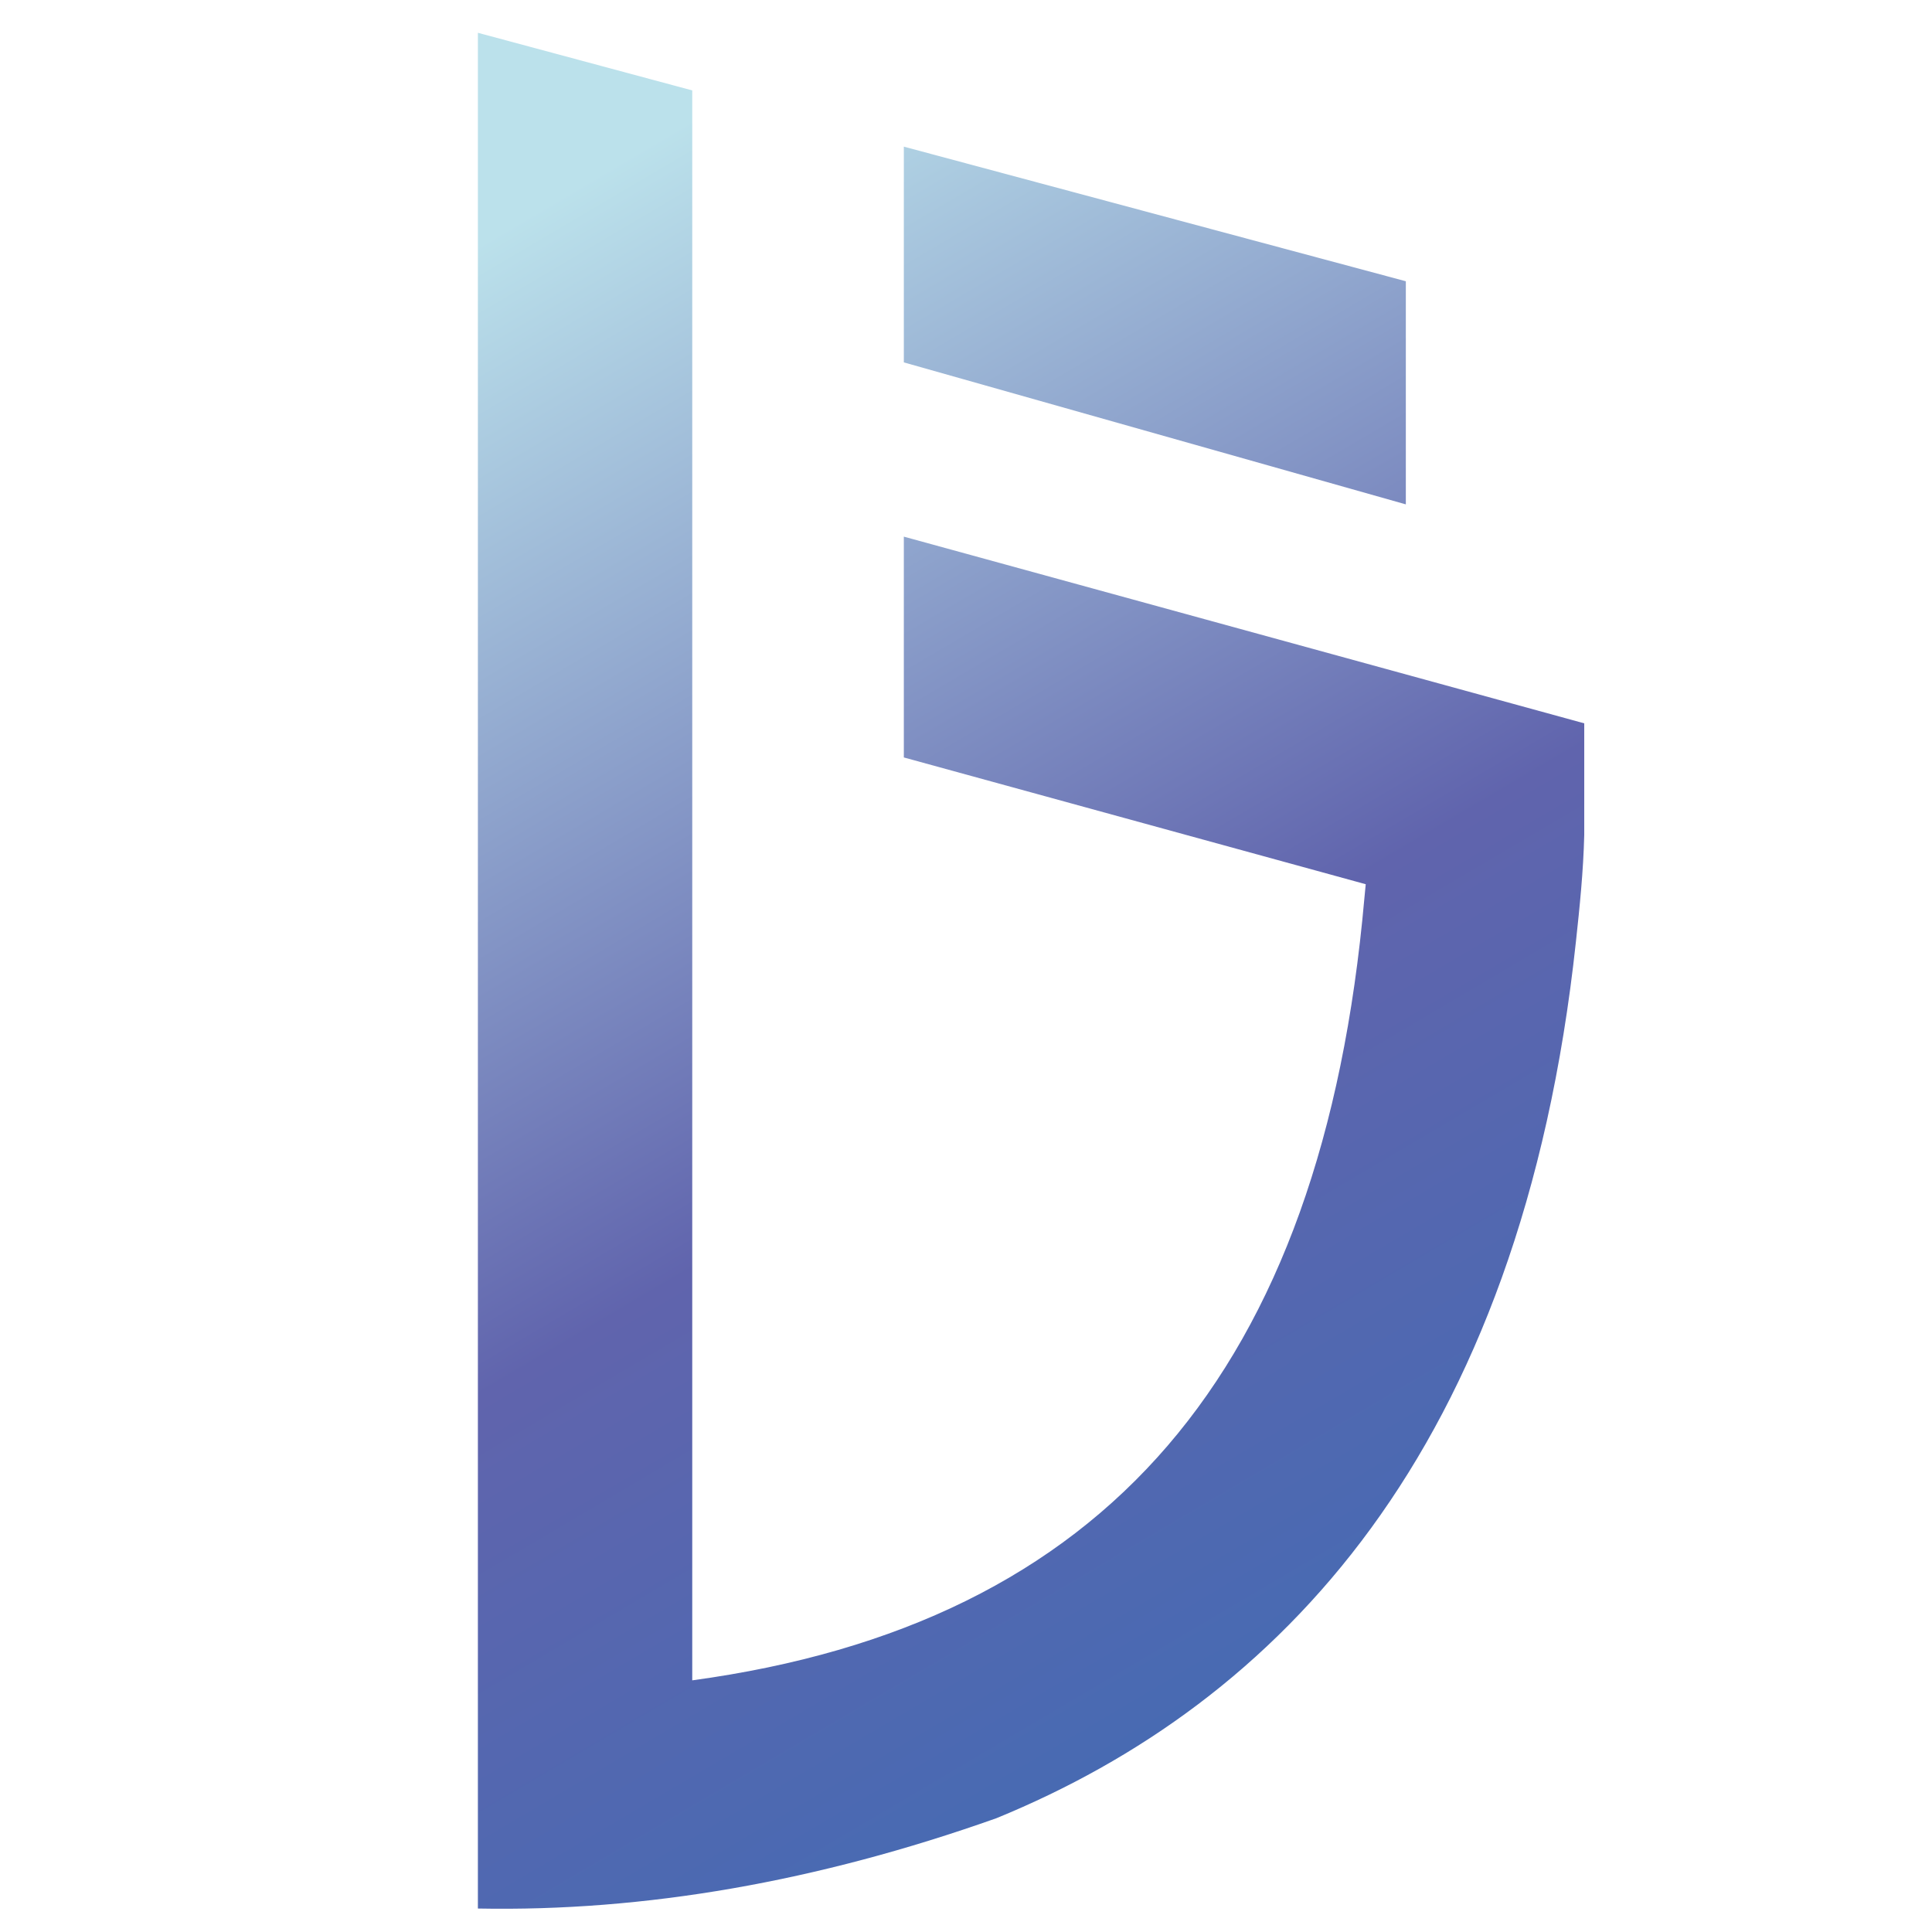
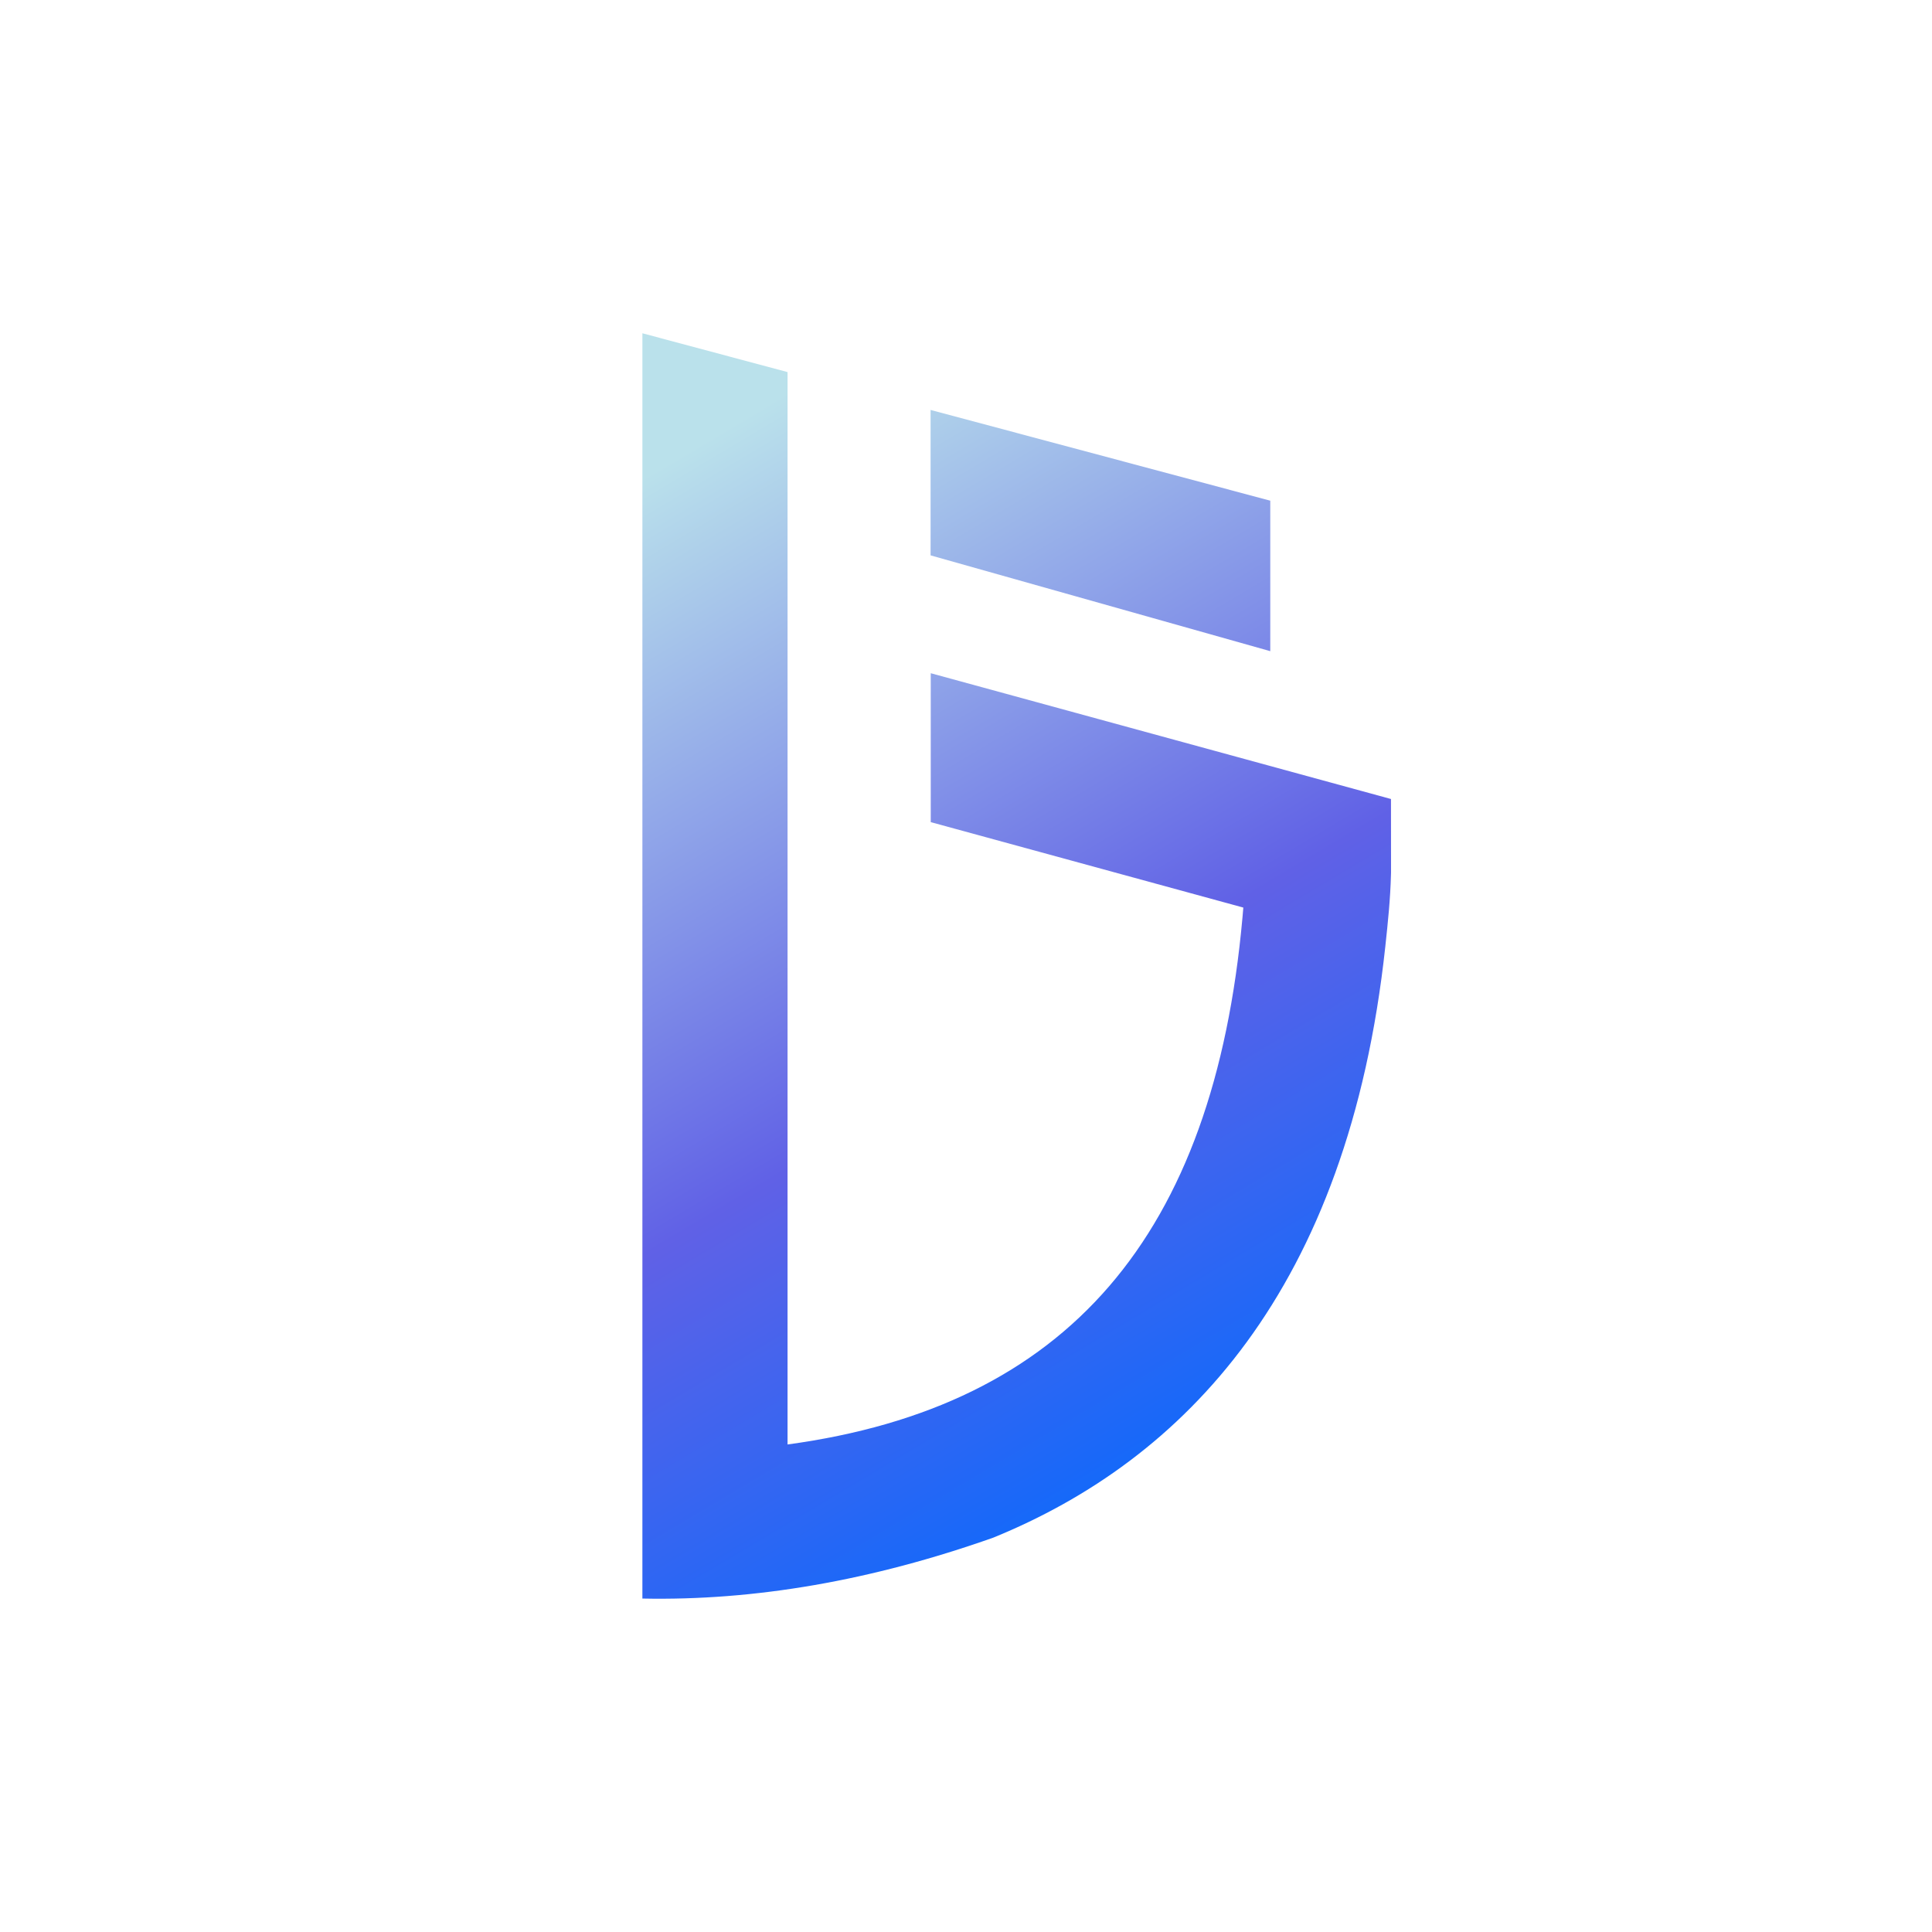
- <svg xmlns="http://www.w3.org/2000/svg" version="1.1" id="Layer_1" x="0px" y="0px" width="500px" height="500px" viewBox="0 0 500 500" enable-background="new 0 0 500 500" xml:space="preserve">
-   <linearGradient id="Symbol_1_" gradientUnits="userSpaceOnUse" x1="9.322" y1="-699.904" x2="15.3" y2="-682.711" gradientTransform="matrix(16.6482 0 0 28.2353 45.5313 19780)">
-     <stop offset="0" style="stop-color:#BBE1EB" />
-     <stop offset="0.548" style="stop-color:#6064AD" />
-     <stop offset="1" style="stop-color:#416CB4" />
-   </linearGradient>
-   <path id="Symbol" fill="url(#Symbol_1_)" d="M123.676,8.485l55.477,14.914v411.473c107.014-14.558,163.087-79.938,173.942-202.338  l0.356-3.697l-119.54-32.81v-57.145L410.001,187.2v28.036v0.836c-0.237,9.542-1.192,18.728-2.146,27.558  c-14.198,132.188-77.188,197.089-149.964,226.913c-46.407,16.462-91.146,24.215-134.214,23.382V8.485z M233.912,37.953  l129.917,34.836v57.742L233.912,93.786V37.953z" />
+ <svg xmlns="http://www.w3.org/2000/svg" width="400px" height="400px" viewBox="0 0 400 400" version="1.1">
+   <defs>
+     <linearGradient x1="32.5%" y1="0%" x2="67.5%" y2="100%" id="linearGradient-1">
+       <stop stop-color="#BAE1EB" offset="0%" />
+       <stop stop-color="#6061E6" offset="54.82%" />
+       <stop stop-color="#006BFF" offset="100%" />
+     </linearGradient>
+   </defs>
+   <g id="Logo-Symbol" stroke="none" stroke-width="1" fill="none" fill-rule="evenodd">
+     <g id="Group">
+       <path d="M133,69 L163.053,77.037 L163.053,299.061 C220.953,291.207 251.314,255.948 257.245,189.913 L257.417,187.903 L192.702,170.213 L192.702,139.381 L287.989,165.426 L288,180.577 L287.989,181.042 C287.855,186.176 287.334,191.144 286.817,195.939 C279.141,267.235 245.025,302.299 205.652,318.352 C180.503,327.24 156.286,331.444 133,330.963 L133,69 Z M192.668,84.874 L262.996,103.662 L262.996,134.817 L192.668,114.984 L192.668,84.874 Z" id="Shape" fill="url(#linearGradient-1)" />
+     </g>
+   </g>
</svg>
